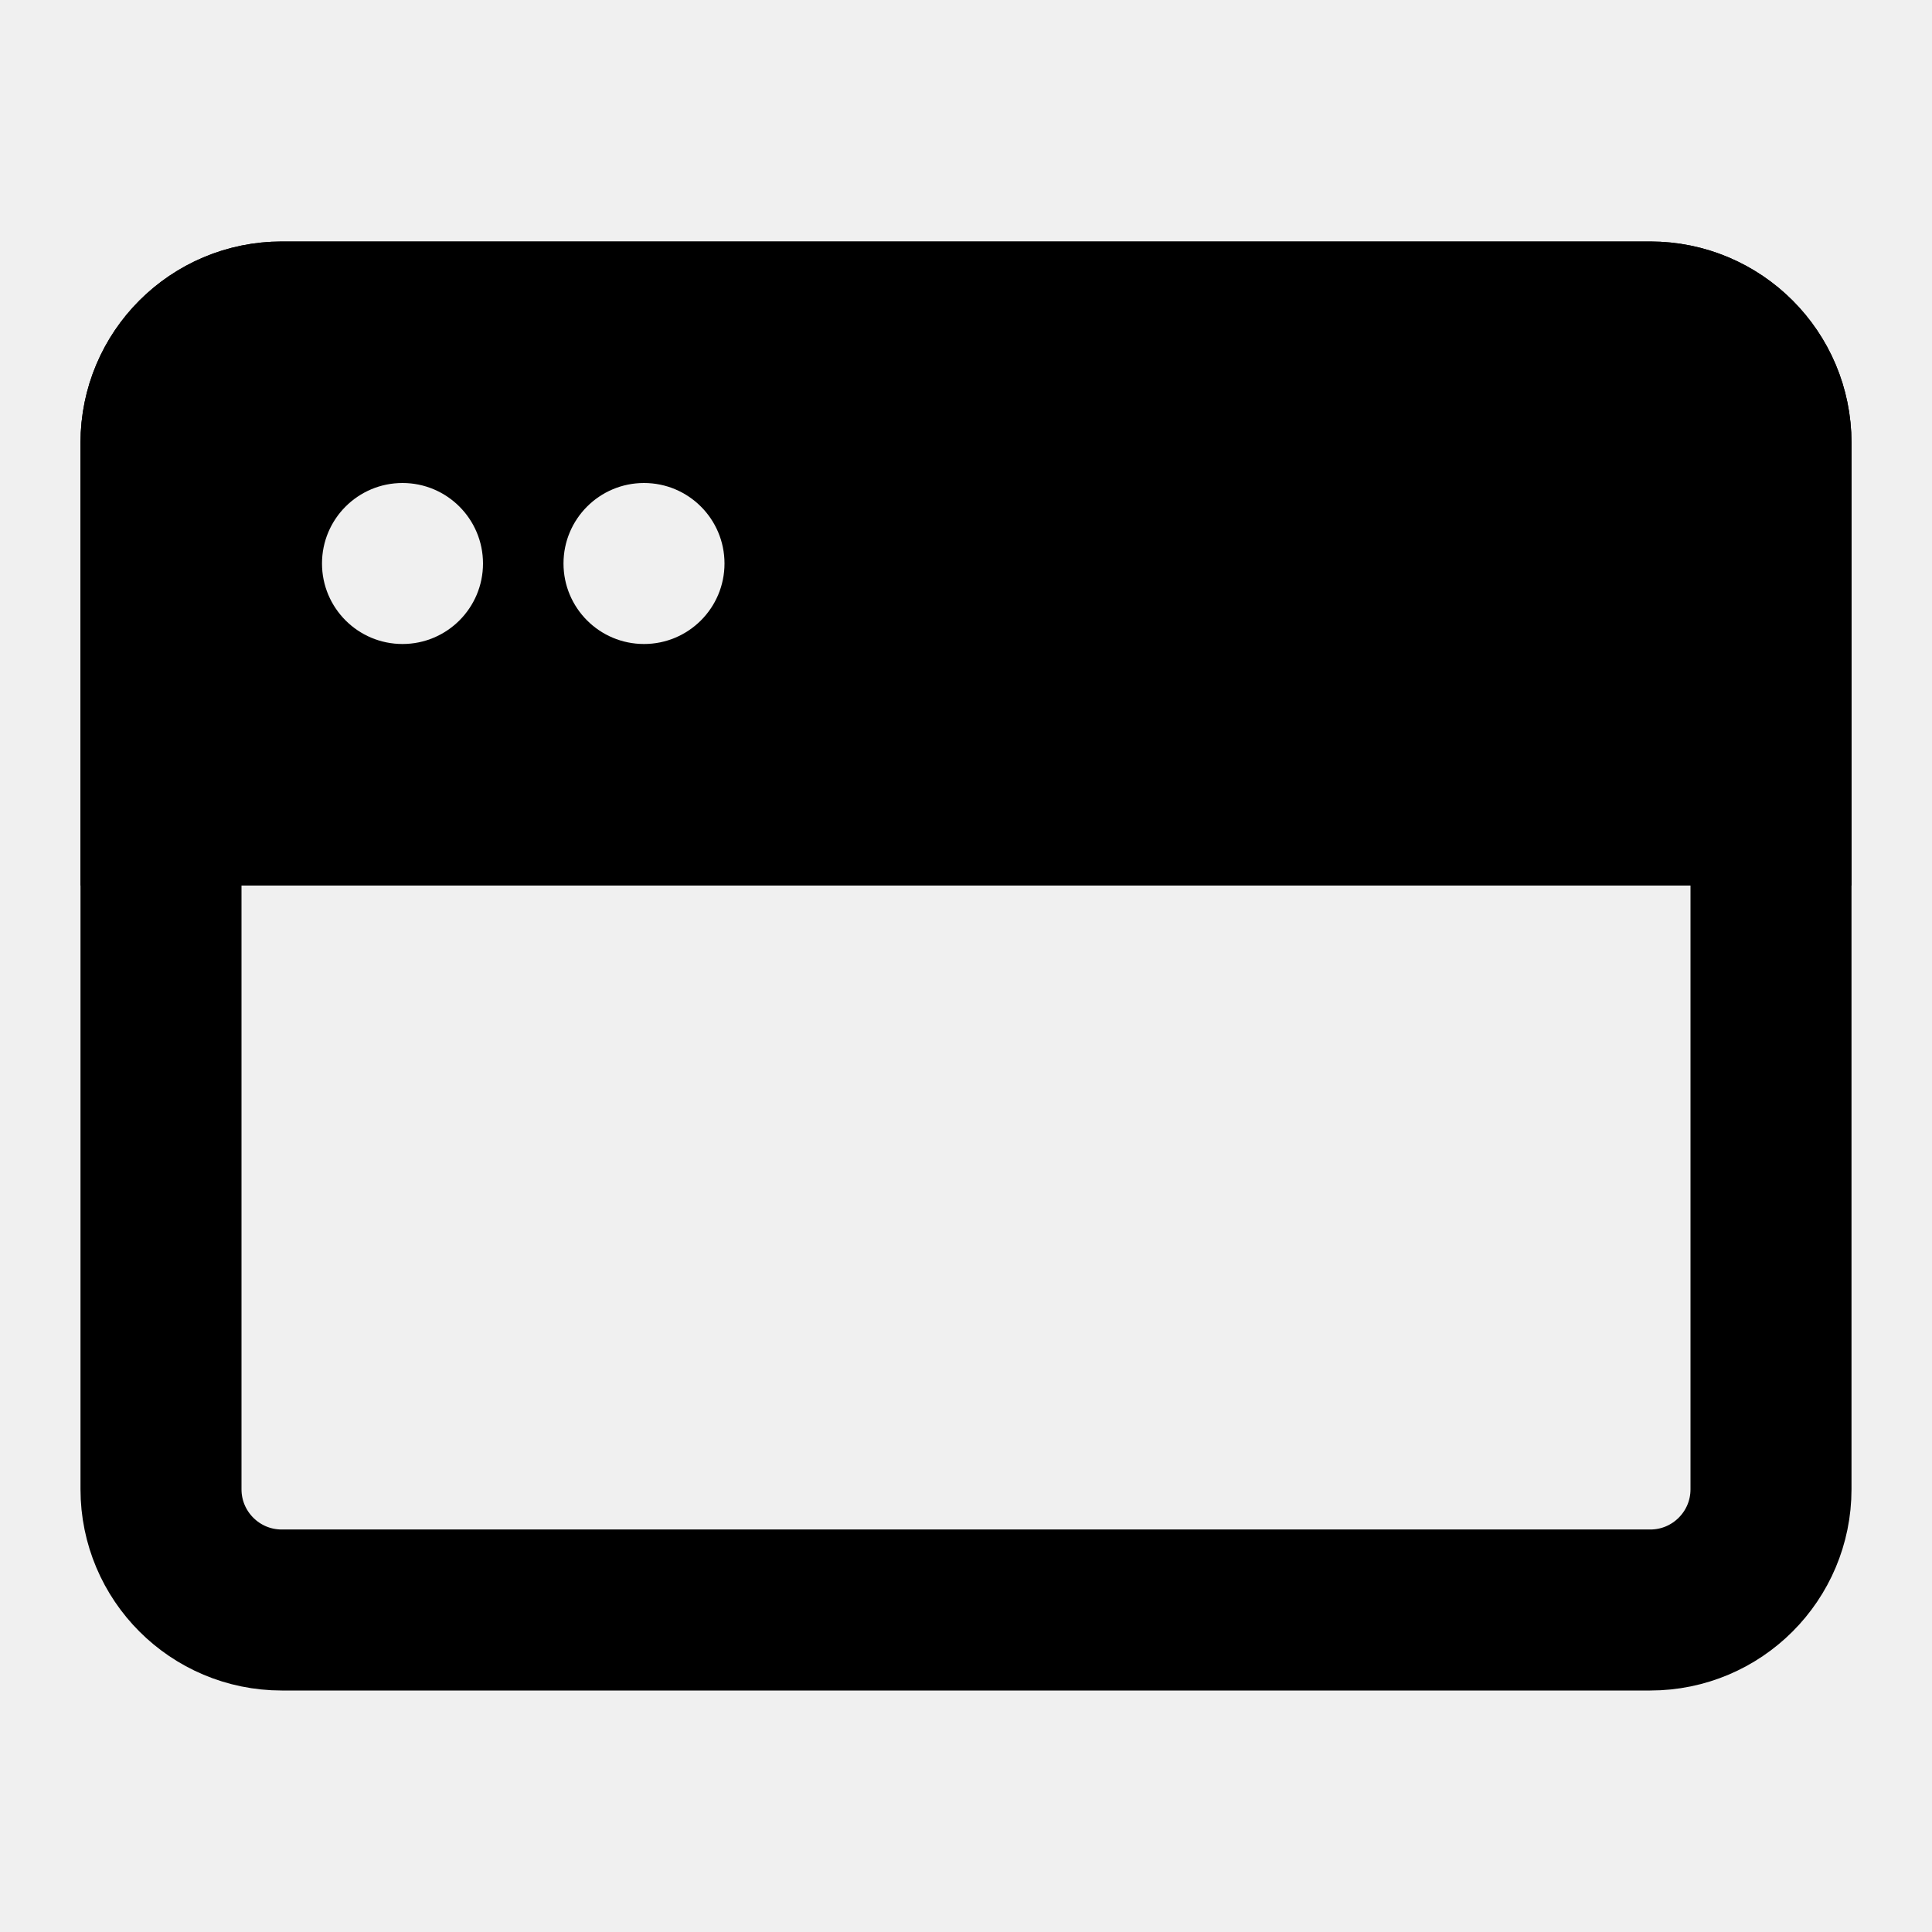
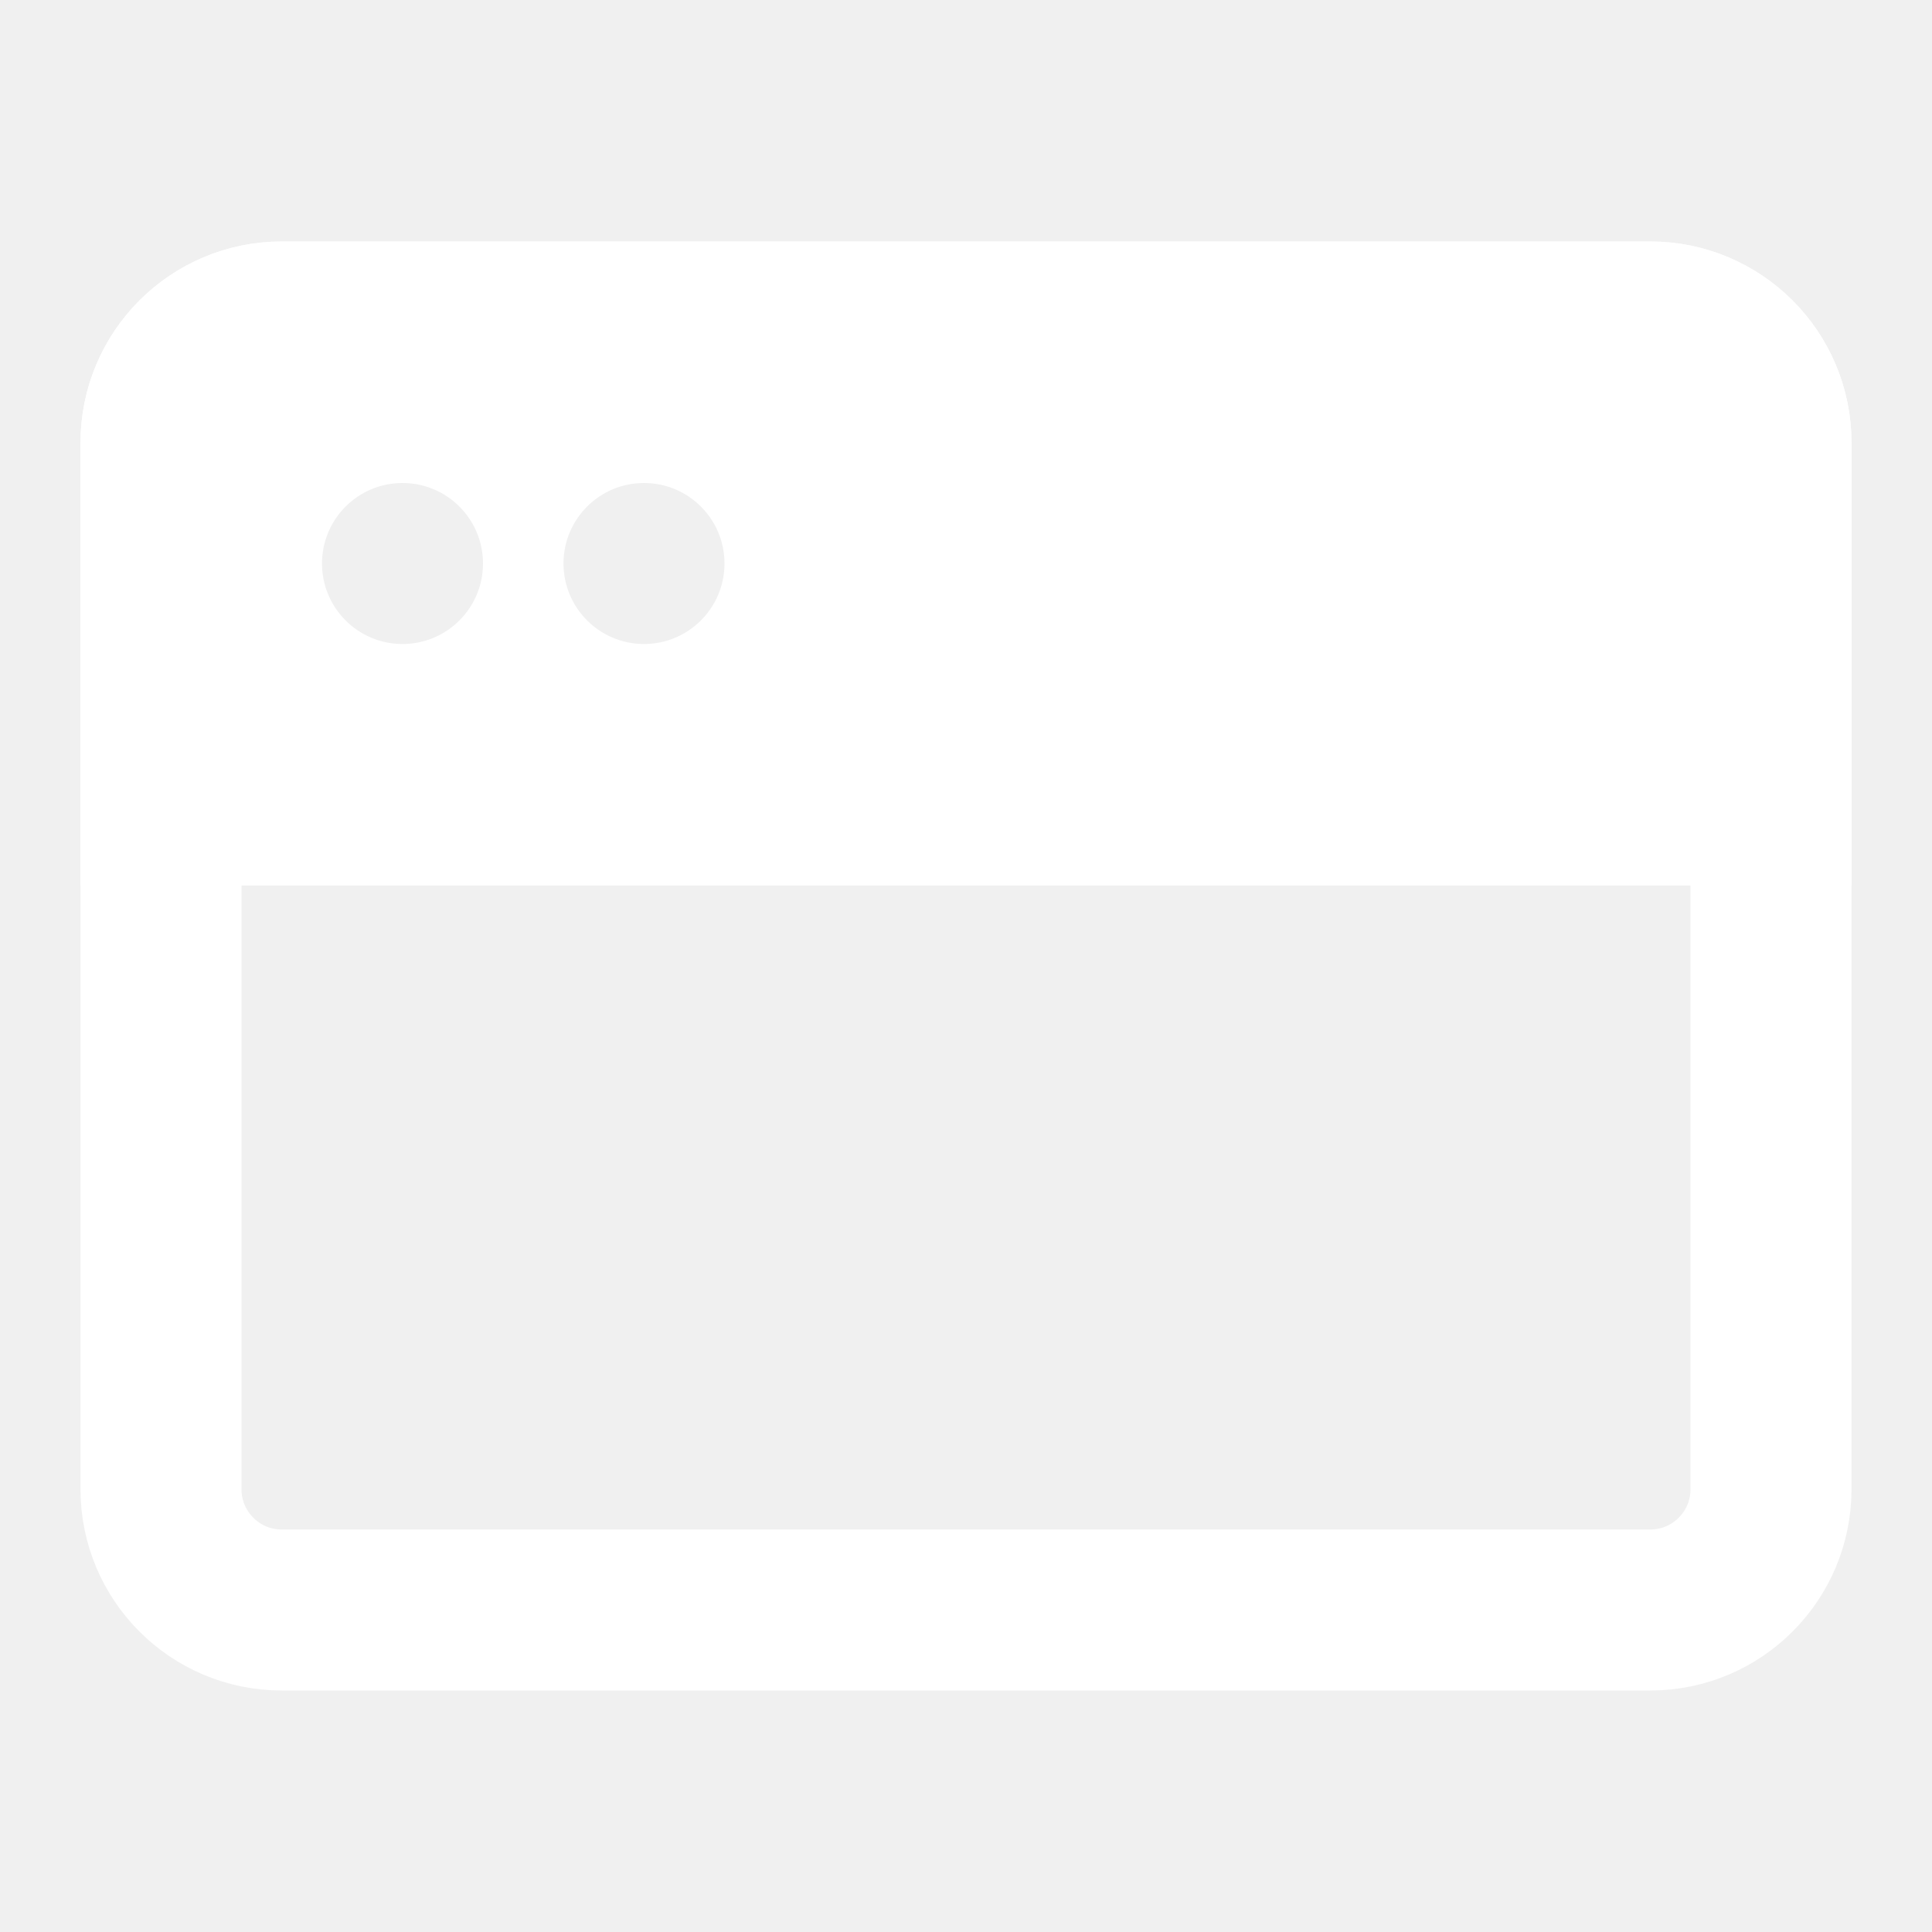
<svg xmlns="http://www.w3.org/2000/svg" width="1.4em" height="1.4em" viewBox="0 0 48 48">
  <defs>
    <mask id="ipSWebPage0">
      <g fill="none">
        <rect width="40" height="32" x="4" y="8" stroke="#fff" stroke-linejoin="round" stroke-width="4" rx="3" />
        <path fill="#fff" stroke="#fff" stroke-width="4" d="M4 11a3 3 0 0 1 3-3h34a3 3 0 0 1 3 3v9H4z" />
        <circle r="2" fill="#000" transform="matrix(0 -1 -1 0 10 14)" />
        <circle r="2" fill="#000" transform="matrix(0 -1 -1 0 16 14)" />
      </g>
    </mask>
  </defs>
-   <path fill="currentColor" d="M0 0h48v48H0z" mask="url(#ipSWebPage0)" />
+   <path fill="White" d="M0 0h48v48H0z" mask="url(#ipSWebPage0)" />
</svg>
